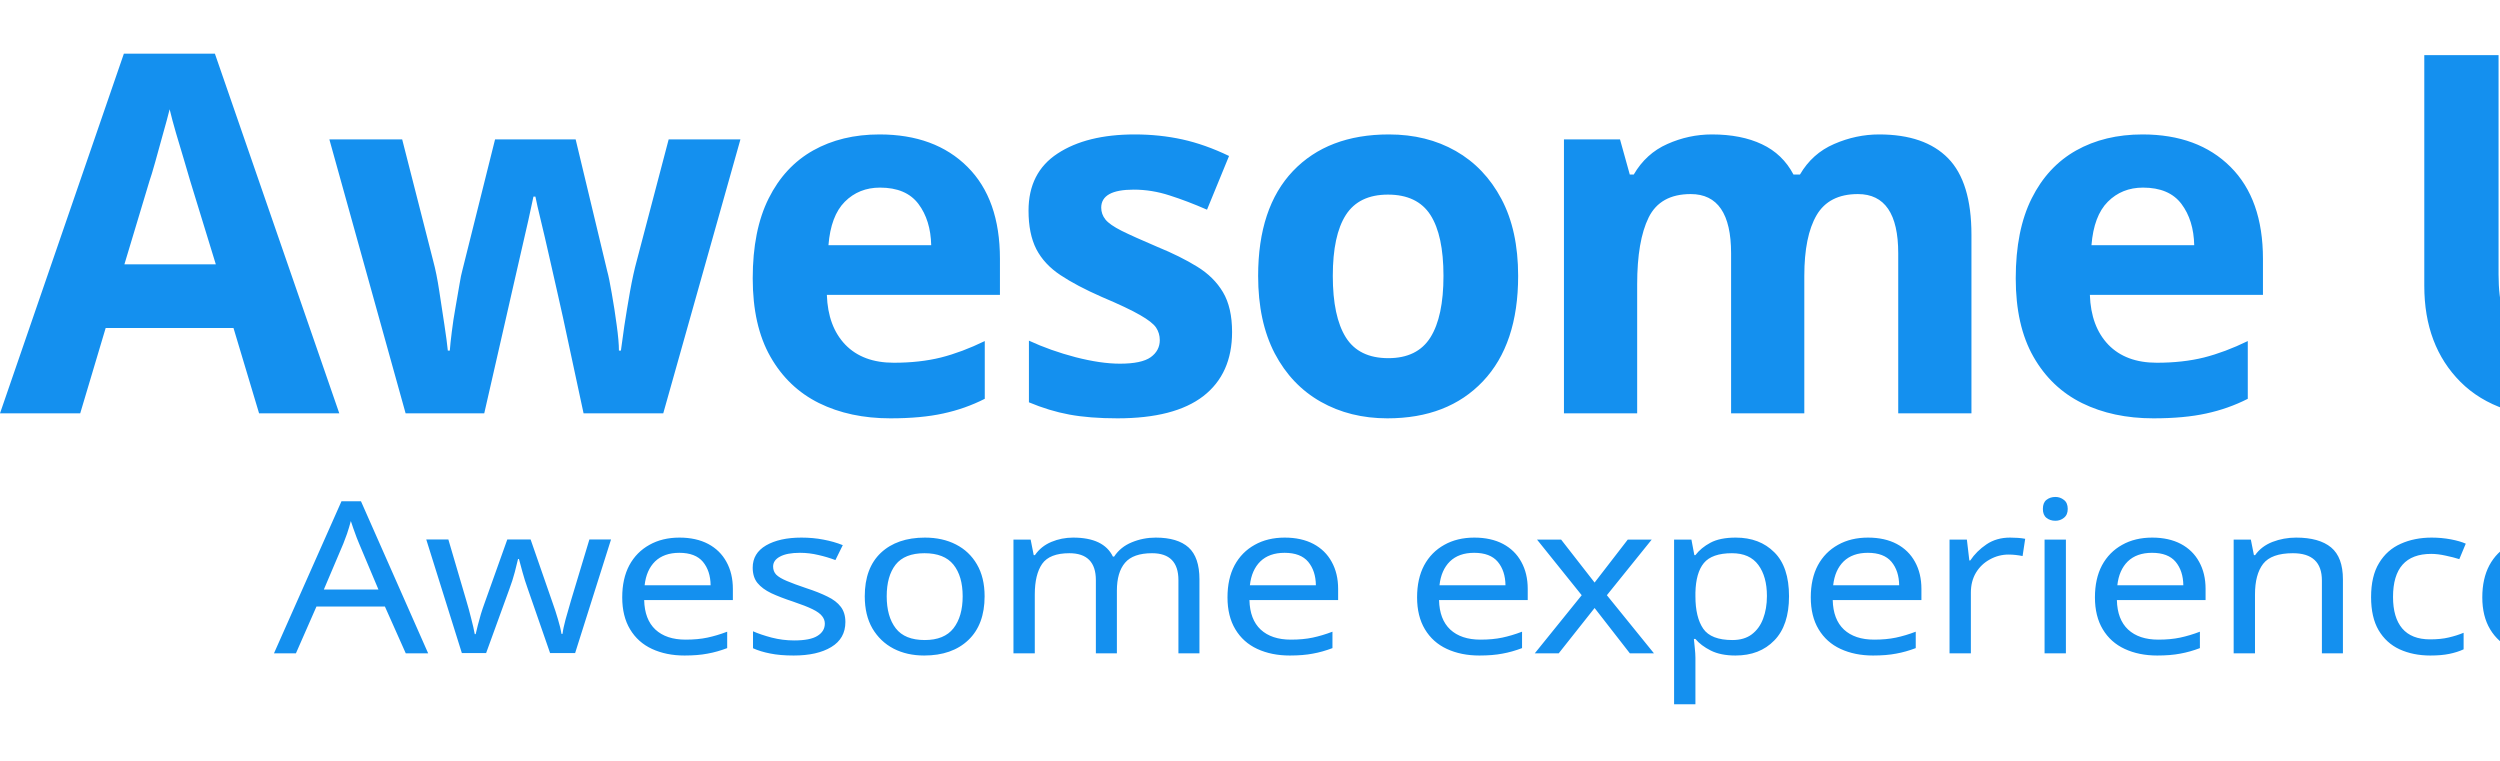
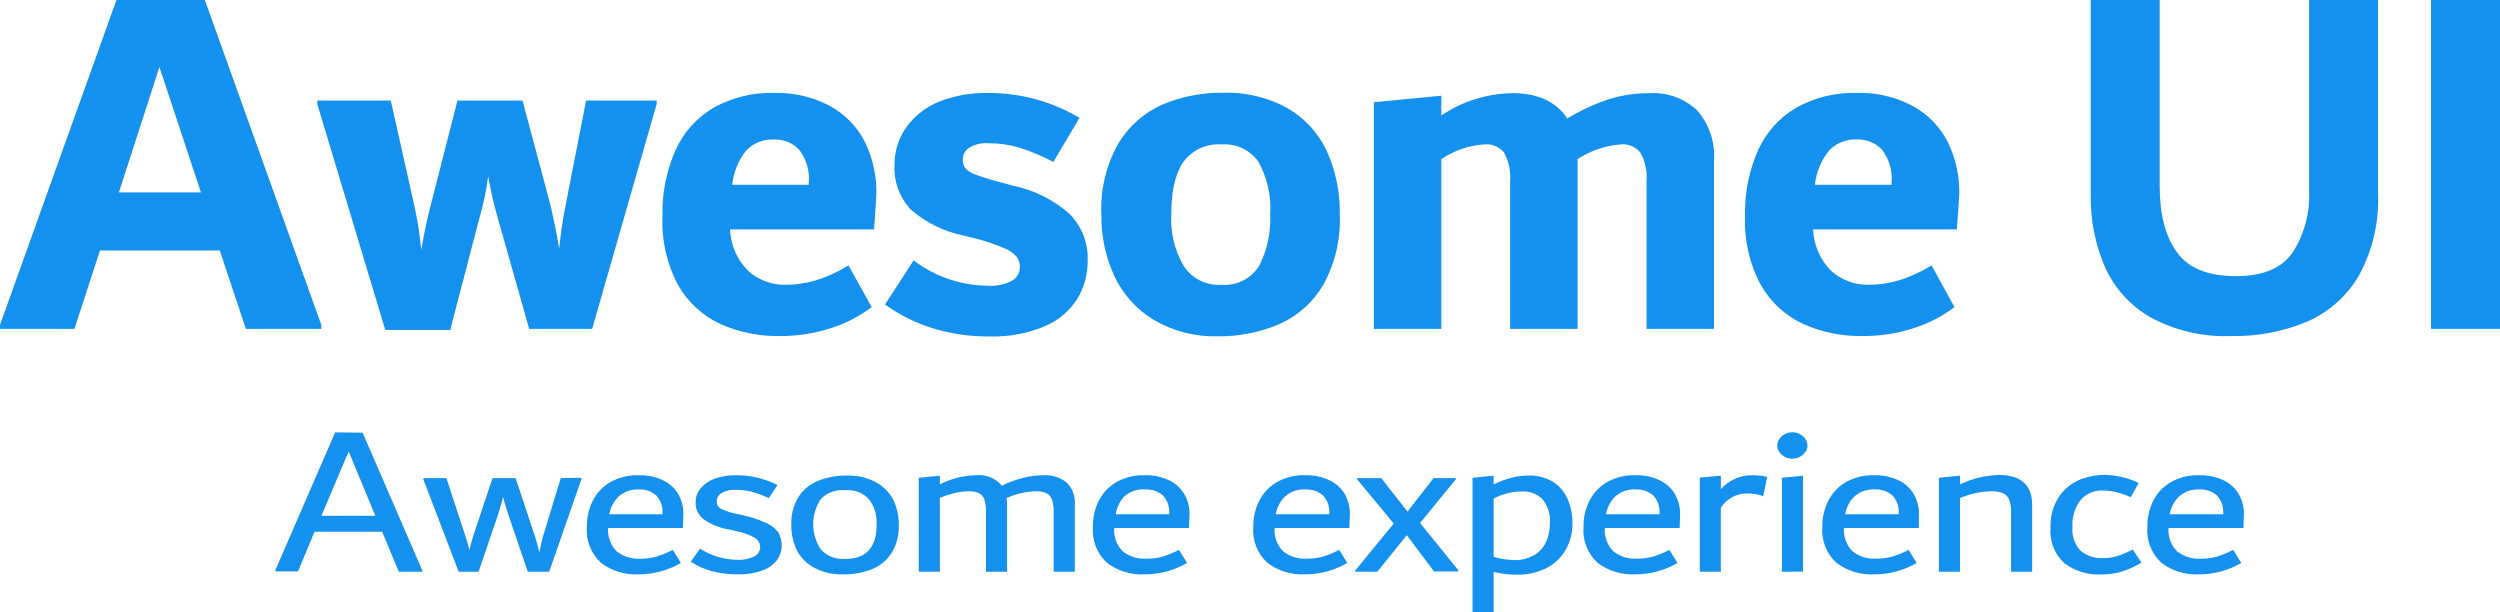
- <svg xmlns="http://www.w3.org/2000/svg" viewBox="0 0 290.19 88.32">
+ <svg xmlns="http://www.w3.org/2000/svg" viewBox="0 0 286.8 70.17">
  <defs>
-     <style>.cls-1{font-size:58.23px;font-family:Dubai-Bold, Dubai;font-weight:700;letter-spacing:-0.03em;}.cls-1,.cls-2{fill:#1490ef;}.cls-2{font-size:24.62px;font-family:Dubai-Regular, Dubai;letter-spacing:-0.02em;}</style>
+     <style>.cls-1{fill:#1490ef;}</style>
  </defs>
  <g id="Layer_2" data-name="Layer 2">
    <g id="Layer_1-2" data-name="Layer 1">
-       <text class="cls-1" transform="translate(0 47.98) scale(0.98 1)">Awesome UI</text>
-       <text class="cls-2" transform="translate(31.8 75.84) scale(1.14 1)">Awesome experience</text>
+       <path class="cls-1" d="M23.5,0,36.86,37.27v.46H28.21l-3-9H11.47l-2.93,9H0v-.46L13.36,0ZM13.64,22.07h9.41L18.29,7.69Z" />
+       <path class="cls-1" d="M75.33,11.53v.41l-7.4,25.79H60.71L57.1,25A46.9,46.9,0,0,1,56,20.21,30,30,0,0,1,55,25L51.65,37.85H44.2L36.4,11.94v-.41h8.43l2.75,12.29a43.88,43.88,0,0,1,.75,4.83c.3-1.75.63-3.34,1-4.78l3.15-12.34h7.46l3.21,12q.63,2.75,1,5a48.52,48.52,0,0,1,.74-5l2.35-12Z" />
+       <path class="cls-1" d="M100.27,26.32H83.75a7.06,7.06,0,0,0,2.13,4.8,6.23,6.23,0,0,0,4.24,1.55,12.06,12.06,0,0,0,3.55-.53,16.6,16.6,0,0,0,3.67-1.69L100,35.23a15.75,15.75,0,0,1-4.76,2.44,18.68,18.68,0,0,1-5.85.88,16,16,0,0,1-6.79-1.4,10.84,10.84,0,0,1-4.82-4.46A15.36,15.36,0,0,1,76,24.8a17.53,17.53,0,0,1,1.52-7.62,10.66,10.66,0,0,1,4.41-4.86,13.52,13.52,0,0,1,6.85-1.66,12.87,12.87,0,0,1,6.45,1.51,9.74,9.74,0,0,1,4,4.13,13.17,13.17,0,0,1,1.31,5.94C100.49,23,100.42,24.38,100.27,26.32ZM85.61,17.26A7.48,7.48,0,0,0,84,21.2h8.78V21a5.46,5.46,0,0,0-1.11-3.84A3.82,3.82,0,0,0,88.73,16,4.11,4.11,0,0,0,85.61,17.26Z" />
+       <path class="cls-1" d="M106.94,37.64a18.91,18.91,0,0,1-5.41-2.7l3.28-5.07a14,14,0,0,0,4.31,2.24,14.24,14.24,0,0,0,4.2.67,5.18,5.18,0,0,0,2.79-.58,1.78,1.78,0,0,0,.89-1.57,1.94,1.94,0,0,0-.34-1.14,3.54,3.54,0,0,0-1.41-1,22.34,22.34,0,0,0-3.14-1.08L110.44,27a13.28,13.28,0,0,1-6-3,6.94,6.94,0,0,1-1.82-5.06A7.26,7.26,0,0,1,104,14.56a8.5,8.5,0,0,1,3.73-2.89,14.16,14.16,0,0,1,5.5-1,20.27,20.27,0,0,1,10.61,2.85l-3,5.06a23.6,23.6,0,0,0-4-1.68,12.67,12.67,0,0,0-3.48-.47,3.71,3.71,0,0,0-2.18.52,1.59,1.59,0,0,0-.73,1.34,1.54,1.54,0,0,0,.29,1,2.5,2.5,0,0,0,1.07.7,23.17,23.17,0,0,0,2.47.79l1.92.52a14.09,14.09,0,0,1,6.52,3.26,7.24,7.24,0,0,1,2.06,5.3,8.34,8.34,0,0,1-1.23,4.49,8.22,8.22,0,0,1-3.78,3.11,15.22,15.22,0,0,1-6.22,1.14A21.78,21.78,0,0,1,106.94,37.64Z" />
+       <path class="cls-1" d="M132.34,36.68a11.58,11.58,0,0,1-4.5-5,16.39,16.39,0,0,1-1.49-7.08,15.14,15.14,0,0,1,1.92-8.09A11.13,11.13,0,0,1,133.34,12a17.56,17.56,0,0,1,7-1.36,14.31,14.31,0,0,1,7.37,1.77,11.15,11.15,0,0,1,4.5,4.92,16.87,16.87,0,0,1,1.49,7.28,15.34,15.34,0,0,1-1.86,8,11,11,0,0,1-5,4.54,17.41,17.41,0,0,1-7.19,1.43A13.65,13.65,0,0,1,132.34,36.68Zm12.12-6.2a11.79,11.79,0,0,0,1.26-5.91,10.92,10.92,0,0,0-1.35-6,4.67,4.67,0,0,0-4.18-2,5,5,0,0,0-4.43,2q-1.39,2-1.39,6a10.65,10.65,0,0,0,1.42,5.94,4.77,4.77,0,0,0,4.29,2.16A4.65,4.65,0,0,0,144.46,30.48Z" />
+       <path class="cls-1" d="M194.7,12.66a8,8,0,0,1,1.93,5.8V37.73h-7.74V20.85a5.94,5.94,0,0,0-.67-3.29,2.53,2.53,0,0,0-2.24-1,10.5,10.5,0,0,0-5,1.69V37.73h-7.74V20.85a6,6,0,0,0-.66-3.29,2.54,2.54,0,0,0-2.23-1,9.93,9.93,0,0,0-5,1.69V37.73h-7.74v-26l7.74-.75v2.27a14.87,14.87,0,0,1,8.2-2.56c2.9,0,5,1,6.25,2.91a22.45,22.45,0,0,1,4.6-2.16,15.26,15.26,0,0,1,4.77-.75A7.35,7.35,0,0,1,194.7,12.66Z" />
+       <path class="cls-1" d="M224.49,26.32H208a7.1,7.1,0,0,0,2.12,4.8,6.26,6.26,0,0,0,4.24,1.55,12.13,12.13,0,0,0,3.56-.53,16.6,16.6,0,0,0,3.67-1.69l2.63,4.78a15.69,15.69,0,0,1-4.75,2.44,18.68,18.68,0,0,1-5.85.88,15.94,15.94,0,0,1-6.79-1.4A10.78,10.78,0,0,1,202,32.69a15.36,15.36,0,0,1-1.81-7.89,17.67,17.67,0,0,1,1.52-7.62,10.73,10.73,0,0,1,4.42-4.86A13.5,13.5,0,0,1,213,10.66a12.87,12.87,0,0,1,6.45,1.51,9.77,9.77,0,0,1,4,4.13,13,13,0,0,1,1.32,5.94C224.72,23,224.64,24.38,224.49,26.32Zm-14.65-9.06a7.4,7.4,0,0,0-1.63,3.94H217V21a5.51,5.51,0,0,0-1.1-3.84A3.84,3.84,0,0,0,213,16,4.11,4.11,0,0,0,209.84,17.26Z" />
+       <path class="cls-1" d="M246.73,36.42a12.62,12.62,0,0,1-5.24-5.76,20.06,20.06,0,0,1-1.64-8.3V0h7.91V21.37q0,4.89,2,7.6c1.29,1.8,3.55,2.71,6.77,2.71,3.07,0,5.23-.91,6.48-2.71a12,12,0,0,0,1.89-7V0h7.91V22.18a18.15,18.15,0,0,1-2.18,9.41,12.89,12.89,0,0,1-5.93,5.3A21.45,21.45,0,0,1,256,38.55,18,18,0,0,1,246.73,36.42Z" />
+       <path class="cls-1" d="M278.89,37.73V0h7.91V37.73Z" />
+       <path class="cls-1" d="M41.6,49.64l6.85,15.81v.14h-2.7L43.84,61H36.08l-1.89,4.55h-2.6v-.14l6.86-15.81Zm-4.73,9.53h6.19L40,51.79Z" />
+       <path class="cls-1" d="M66.69,54.81V55L63,65.59H60.55L58.3,59c-.3-.92-.49-1.57-.59-2-.07.36-.26,1-.56,2L54.9,65.59H52.62L48.57,55v-.15h2.64l2.22,6.77c.1.28.24.78.43,1.5a10.8,10.8,0,0,1,.39-1.5l2.25-6.77h2.65l2.25,6.77c.15.46.31,1.05.48,1.75.13-.69.26-1.27.39-1.75l2.06-6.77Z" />
+       <path class="cls-1" d="M78.34,60.57H69.76a3.42,3.42,0,0,0,1,2.69,3.94,3.94,0,0,0,2.58.83,7.15,7.15,0,0,0,2-.24,11.41,11.41,0,0,0,1.84-.77l.93,1.5a9.6,9.6,0,0,1-4.84,1.31,6.61,6.61,0,0,1-4.32-1.32,5.05,5.05,0,0,1-1.62-4.17A6.4,6.4,0,0,1,68,57.45a5.11,5.11,0,0,1,2-2.13,6.19,6.19,0,0,1,3.27-.8,6.12,6.12,0,0,1,2.79.58,4.08,4.08,0,0,1,1.75,1.58A4.57,4.57,0,0,1,78.4,59ZM71,56.93A3.72,3.72,0,0,0,69.9,59H76v-.1a2.75,2.75,0,0,0-.71-2.06,2.84,2.84,0,0,0-2-.69A3.25,3.25,0,0,0,71,56.93Z" />
+       <path class="cls-1" d="M81.69,65.53a8.31,8.31,0,0,1-2.45-1.09l1.07-1.5a8,8,0,0,0,4.28,1.28,3.94,3.94,0,0,0,1.94-.39,1.21,1.21,0,0,0,.68-1.12,1.26,1.26,0,0,0-.61-1,6.47,6.47,0,0,0-2.12-.77l-.88-.2a7.27,7.27,0,0,1-2.88-1.17,2.34,2.34,0,0,1-.92-1.93A2.42,2.42,0,0,1,80.39,56,3.9,3.9,0,0,1,82,54.91a6.83,6.83,0,0,1,2.38-.39,10.77,10.77,0,0,1,2.43.26,10,10,0,0,1,2.38.87l-1,1.5a11.42,11.42,0,0,0-2-.75,7.46,7.46,0,0,0-1.8-.21,3,3,0,0,0-1.59.36,1.07,1.07,0,0,0-.58,1,.89.89,0,0,0,.46.8,6.39,6.39,0,0,0,1.62.55l.88.2a12.53,12.53,0,0,1,2.57.83A3.63,3.63,0,0,1,89.23,61a2.91,2.91,0,0,1-.13,3.3,3.69,3.69,0,0,1-1.7,1.17,7.83,7.83,0,0,1-2.73.42A11.37,11.37,0,0,1,81.69,65.53Z" />
+       <path class="cls-1" d="M93.42,65.14a4.84,4.84,0,0,1-2-2,6.49,6.49,0,0,1-.64-2.92,5.78,5.78,0,0,1,.84-3.24,4.81,4.81,0,0,1,2.28-1.84,8.63,8.63,0,0,1,3.27-.58,6.59,6.59,0,0,1,3.29.75,4.81,4.81,0,0,1,2,2,6.35,6.35,0,0,1,.65,2.9,5.84,5.84,0,0,1-.85,3.27A4.81,4.81,0,0,1,100,65.31a8.54,8.54,0,0,1-3.26.58A6.63,6.63,0,0,1,93.42,65.14Zm7.15-5a4.37,4.37,0,0,0-.88-2.87A3.27,3.27,0,0,0,97,56.24a3.44,3.44,0,0,0-2.83,1,5.2,5.2,0,0,0,0,5.79,3.29,3.29,0,0,0,2.7,1.09Q100.57,64.17,100.57,60.18Z" />
+       <path class="cls-1" d="M122.3,55.3a3.15,3.15,0,0,1,1,2.57v7.72h-2.42V58.73a4.08,4.08,0,0,0-.2-1.42,1.33,1.33,0,0,0-.62-.73,2.69,2.69,0,0,0-1.18-.22,7.55,7.55,0,0,0-1.72.21,9.85,9.85,0,0,0-1.69.56,6.64,6.64,0,0,1,.06.74v7.72h-2.42V58.73a4.41,4.41,0,0,0-.18-1.42,1.32,1.32,0,0,0-.61-.73,2.66,2.66,0,0,0-1.18-.22,7.06,7.06,0,0,0-1.66.21,11.93,11.93,0,0,0-1.66.53v8.49h-2.42V54.81l2.42-.24v1A9.41,9.41,0,0,1,112,54.52a3.34,3.34,0,0,1,2.93,1.2,12,12,0,0,1,2.29-.86,9.61,9.61,0,0,1,2.52-.34A3.93,3.93,0,0,1,122.3,55.3Z" />
+       <path class="cls-1" d="M136.4,60.57h-8.58a3.39,3.39,0,0,0,1,2.69,3.94,3.94,0,0,0,2.58.83,7,7,0,0,0,2-.24,11.12,11.12,0,0,0,1.85-.77l.93,1.5a9.63,9.63,0,0,1-4.85,1.31A6.58,6.58,0,0,1,127,64.57a5.05,5.05,0,0,1-1.62-4.17,6.4,6.4,0,0,1,.67-2.95,5.15,5.15,0,0,1,2-2.13,6.25,6.25,0,0,1,3.28-.8,6.12,6.12,0,0,1,2.79.58,4,4,0,0,1,1.74,1.58,4.48,4.48,0,0,1,.6,2.32ZM129,56.93A3.72,3.72,0,0,0,128,59h6.13v-.1a2.72,2.72,0,0,0-.72-2.06,2.81,2.81,0,0,0-2-.69A3.25,3.25,0,0,0,129,56.93Z" />
+       <path class="cls-1" d="M154.8,60.57h-8.58a3.39,3.39,0,0,0,1,2.69,3.89,3.89,0,0,0,2.57.83,7.1,7.1,0,0,0,2-.24,11,11,0,0,0,1.84-.77l.93,1.5a9.6,9.6,0,0,1-4.84,1.31,6.63,6.63,0,0,1-4.32-1.32,5.05,5.05,0,0,1-1.62-4.17,6.41,6.41,0,0,1,.68-2.95,5.15,5.15,0,0,1,2-2.13,6.21,6.21,0,0,1,3.28-.8,6.07,6.07,0,0,1,2.78.58,4,4,0,0,1,1.75,1.58,4.57,4.57,0,0,1,.59,2.32Zm-7.35-3.64A3.67,3.67,0,0,0,146.36,59h6.14v-.1a2.72,2.72,0,0,0-.72-2.06,2.83,2.83,0,0,0-2-.69A3.23,3.23,0,0,0,147.45,56.93Z" />
+       <path class="cls-1" d="M162.91,60l4.39,5.42v.14h-2.79l-3.12-4.16L158,65.59h-2.53v-.14l4.42-5.39L155.7,55v-.15h2.76l3,3.84,3-3.84H167V55Z" />
+       <path class="cls-1" d="M178.13,55.26a4.45,4.45,0,0,1,1.71,2,6.67,6.67,0,0,1,.55,2.69,6,6,0,0,1-.83,3.22,5.38,5.38,0,0,1-2.27,2.06,7.3,7.3,0,0,1-3.26.7,11.3,11.3,0,0,1-2.68-.32v4.6h-2.42V54.81l2.42-.24v1a10.75,10.75,0,0,1,2-.75,7.19,7.19,0,0,1,1.88-.26A5.17,5.17,0,0,1,178.13,55.26Zm-2.26,8.5a3.31,3.31,0,0,0,1.41-1.41A5.06,5.06,0,0,0,177.8,60a3.84,3.84,0,0,0-.85-2.74,3.14,3.14,0,0,0-2.39-.88,7,7,0,0,0-3.21.81v6.7a9.5,9.5,0,0,0,2.48.37A4.44,4.44,0,0,0,175.87,63.76Z" />
+       <path class="cls-1" d="M192.69,60.57H184.1a3.39,3.39,0,0,0,1,2.69,3.89,3.89,0,0,0,2.57.83,7.1,7.1,0,0,0,2-.24,11,11,0,0,0,1.84-.77l.93,1.5a9.6,9.6,0,0,1-4.84,1.31,6.63,6.63,0,0,1-4.32-1.32,5.05,5.05,0,0,1-1.62-4.17,6.41,6.41,0,0,1,.68-2.95,5.15,5.15,0,0,1,2-2.13,6.23,6.23,0,0,1,3.28-.8,6.12,6.12,0,0,1,2.79.58,4.06,4.06,0,0,1,1.74,1.58,4.57,4.57,0,0,1,.59,2.32Zm-7.36-3.64A3.67,3.67,0,0,0,184.24,59h6.14v-.1a2.72,2.72,0,0,0-.72-2.06,2.83,2.83,0,0,0-2-.69A3.23,3.23,0,0,0,185.33,56.93Z" />
+       <path class="cls-1" d="M201.89,54.57c.26,0,.54.08.84.14l-.45,2.2a5.89,5.89,0,0,0-1.74-.3,3.52,3.52,0,0,0-3.13,1.65v7.33H195V54.79l2.42-.22v1.55a4.72,4.72,0,0,1,1.63-1.2,4.9,4.9,0,0,1,2-.4A5.91,5.91,0,0,1,201.89,54.57Z" />
+       <path class="cls-1" d="M204.76,52.41a1.69,1.69,0,0,1-.63-.55,1.21,1.21,0,0,1-.24-.74,1.23,1.23,0,0,1,.24-.76,1.71,1.71,0,0,1,.63-.56,1.74,1.74,0,0,1,.84-.21,1.81,1.81,0,0,1,.87.21,1.75,1.75,0,0,1,.64.56,1.29,1.29,0,0,1,.24.76,1.28,1.28,0,0,1-.24.74,1.72,1.72,0,0,1-.64.55,1.81,1.81,0,0,1-.87.21A1.74,1.74,0,0,1,204.76,52.41Zm-.34,13.18V54.81l2.42-.24v11Z" />
+       <path class="cls-1" d="M220.12,60.57h-8.58a3.39,3.39,0,0,0,1,2.69,3.89,3.89,0,0,0,2.57.83,7.15,7.15,0,0,0,2-.24,11,11,0,0,0,1.84-.77l.93,1.5A9.6,9.6,0,0,1,215,65.89a6.63,6.63,0,0,1-4.32-1.32,5.05,5.05,0,0,1-1.62-4.17,6.41,6.41,0,0,1,.68-2.95,5.15,5.15,0,0,1,2-2.13,6.21,6.21,0,0,1,3.28-.8,6.07,6.07,0,0,1,2.78.58,4,4,0,0,1,1.75,1.58,4.57,4.57,0,0,1,.59,2.32Zm-7.36-3.64A3.72,3.72,0,0,0,211.68,59h6.14v-.1a2.72,2.72,0,0,0-.72-2.06,2.83,2.83,0,0,0-2-.69A3.27,3.27,0,0,0,212.76,56.93Z" />
+       <path class="cls-1" d="M233.13,57.94v7.65h-2.42V58.73a3.8,3.8,0,0,0-.22-1.42,1.32,1.32,0,0,0-.7-.73,3.46,3.46,0,0,0-1.34-.22,8.45,8.45,0,0,0-1.8.21,10.81,10.81,0,0,0-1.8.56v8.46h-2.42V54.81l2.42-.24v1a10.87,10.87,0,0,1,4.5-1.08Q233.13,54.52,233.13,57.94Z" />
+       <path class="cls-1" d="M236.81,64.6a5,5,0,0,1-1.57-4.13,5.93,5.93,0,0,1,.9-3.38,5.3,5.3,0,0,1,2.32-2,7.55,7.55,0,0,1,3-.61,9.32,9.32,0,0,1,3.89.93l-.9,1.63a10.89,10.89,0,0,0-1.7-.59,6.12,6.12,0,0,0-1.48-.18,3.21,3.21,0,0,0-2.59,1.1,4.59,4.59,0,0,0-.93,3.06,3.53,3.53,0,0,0,.94,2.76,3.7,3.7,0,0,0,2.55.84,5.51,5.51,0,0,0,1.73-.26,11.57,11.57,0,0,0,1.7-.73l1,1.5a10.51,10.51,0,0,1-2.15,1,8,8,0,0,1-2.47.36A6.46,6.46,0,0,1,236.81,64.6Z" />
+       <path class="cls-1" d="M257.36,60.57h-8.59a3.39,3.39,0,0,0,1,2.69,3.94,3.94,0,0,0,2.58.83,7,7,0,0,0,2-.24,11,11,0,0,0,1.84-.77l.93,1.5a9.57,9.57,0,0,1-4.84,1.31,6.63,6.63,0,0,1-4.32-1.32,5.05,5.05,0,0,1-1.61-4.17,6.4,6.4,0,0,1,.67-2.95,5.15,5.15,0,0,1,2-2.13,6.23,6.23,0,0,1,3.28-.8,6.12,6.12,0,0,1,2.79.58,4,4,0,0,1,1.74,1.58,4.47,4.47,0,0,1,.59,2.32ZM250,56.93A3.67,3.67,0,0,0,248.91,59h6.14v-.1a2.72,2.72,0,0,0-.72-2.06,2.83,2.83,0,0,0-2-.69A3.25,3.25,0,0,0,250,56.93Z" />
    </g>
  </g>
</svg>
